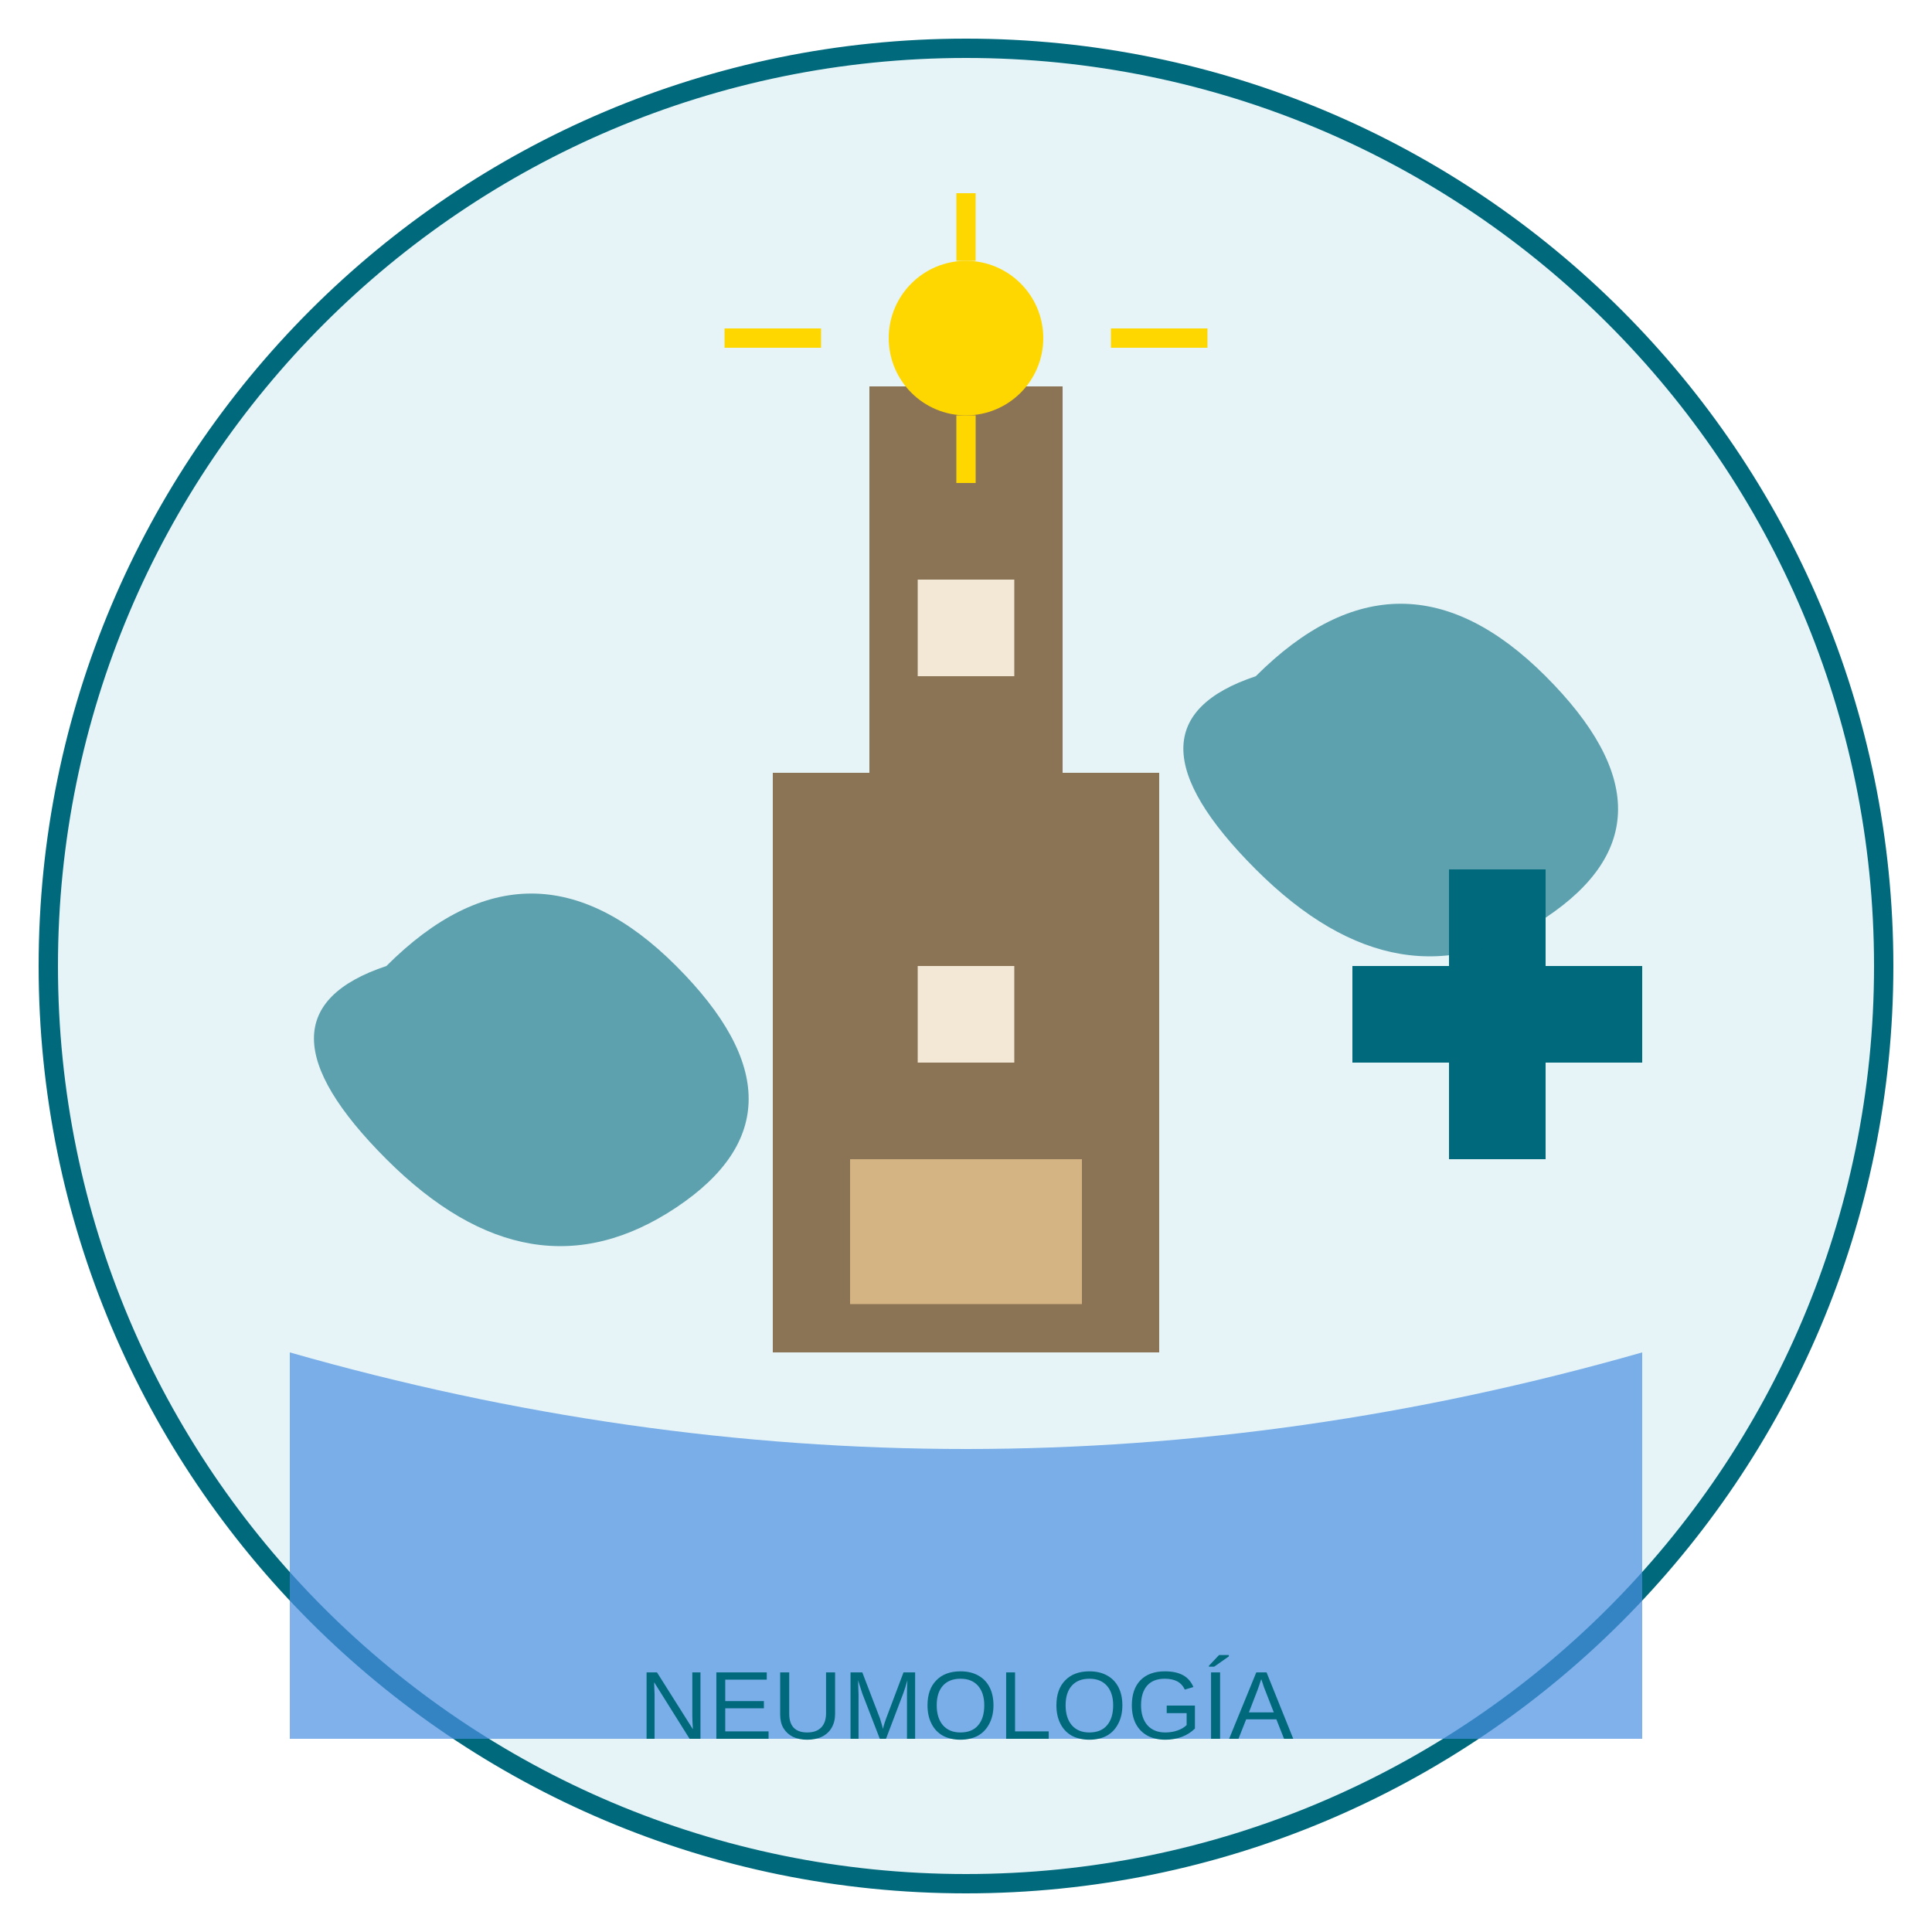
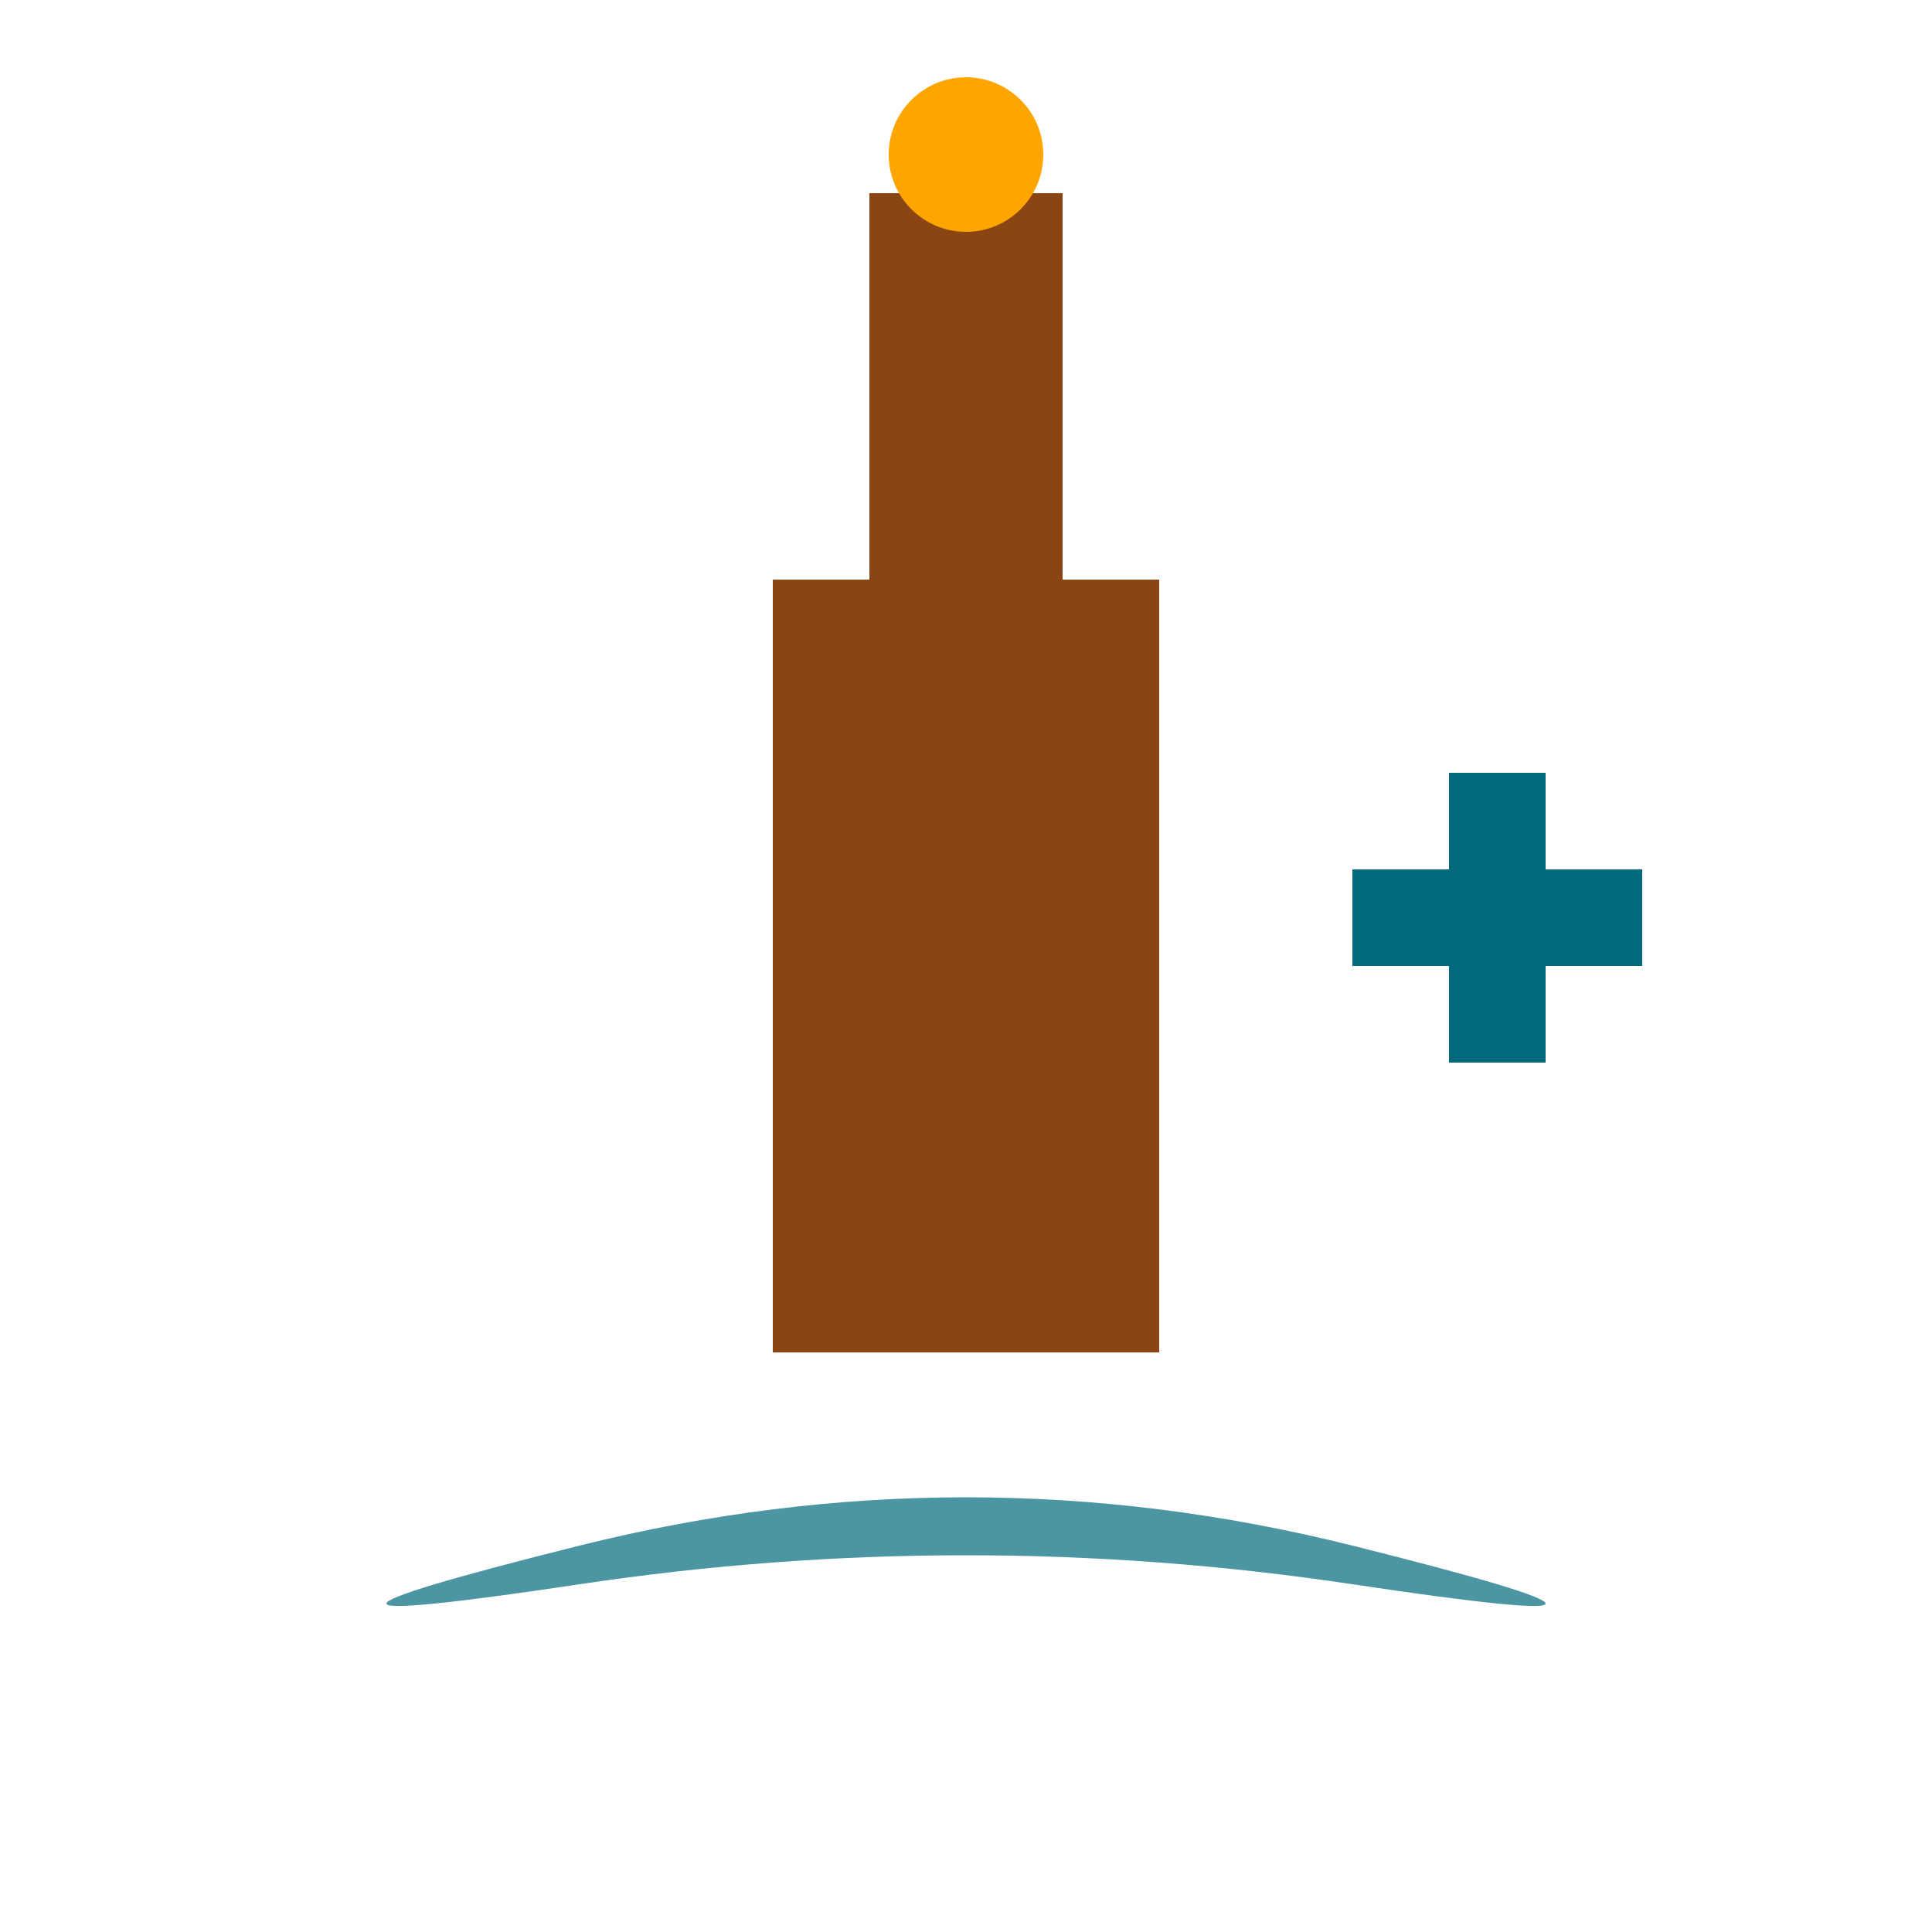
- <svg xmlns="http://www.w3.org/2000/svg" width="200" height="200" viewBox="0 0 200 200" fill="none">
-   <circle cx="100" cy="100" r="95" fill="#E6F4F7" stroke="#00697C" stroke-width="2" />
-   <path d="M30,140 Q100,160 170,140 L170,180 L30,180 Z" fill="#4A90E2" opacity="0.7" />
-   <path d="M90,80 L90,40 L110,40 L110,80 L120,80 L120,140 L80,140 L80,80 Z" fill="#8B7355" />
-   <rect x="95" y="60" width="10" height="10" fill="#F2E8D5" />
-   <rect x="95" y="100" width="10" height="10" fill="#F2E8D5" />
-   <rect x="88" y="120" width="24" height="15" fill="#D4B483" />
-   <circle cx="100" cy="35" r="8" fill="#FFD700" />
-   <path d="M100,27 L100,20 M100,43 L100,50 M85,35 L75,35 M115,35 L125,35" stroke="#FFD700" stroke-width="2" />
-   <path d="M140,110 L150,110 L150,120 L160,120 L160,110 L170,110 L170,100 L160,100 L160,90 L150,90 L150,100 L140,100 Z" fill="#00697C" />
-   <path d="M40,100 Q55,85 70,100 Q85,115 70,125 Q55,135 40,120 Q25,105 40,100Z" fill="#00697C" opacity="0.6" />
-   <path d="M130,70 Q145,55 160,70 Q175,85 160,95 Q145,105 130,90 Q115,75 130,70Z" fill="#00697C" opacity="0.6" />
-   <text x="100" y="180" text-anchor="middle" font-family="Arial" font-size="10" fill="#00697C">NEUMOLOGÍA</text>
+ <svg xmlns="http://www.w3.org/2000/svg" width="100" height="100" viewBox="0 0 100 100" fill="none">
+   <path d="M45,30 L45,10 L55,10 L55,30 L60,30 L60,70 L40,70 L40,30 Z" fill="#8B4513" />
+   <circle cx="50" cy="8" r="4" fill="#FFA500" />
+   <path d="M70,50 L75,50 L75,55 L80,55 L80,50 L85,50 L85,45 L80,45 L80,40 L75,40 L75,45 L70,45 Z" fill="#00697C" />
+   <path d="M30,80 Q50,75 70,80 Q90,85 70,82 Q50,79 30,82 Q10,85 30,80Z" fill="#00697C" opacity="0.7" />
</svg>
